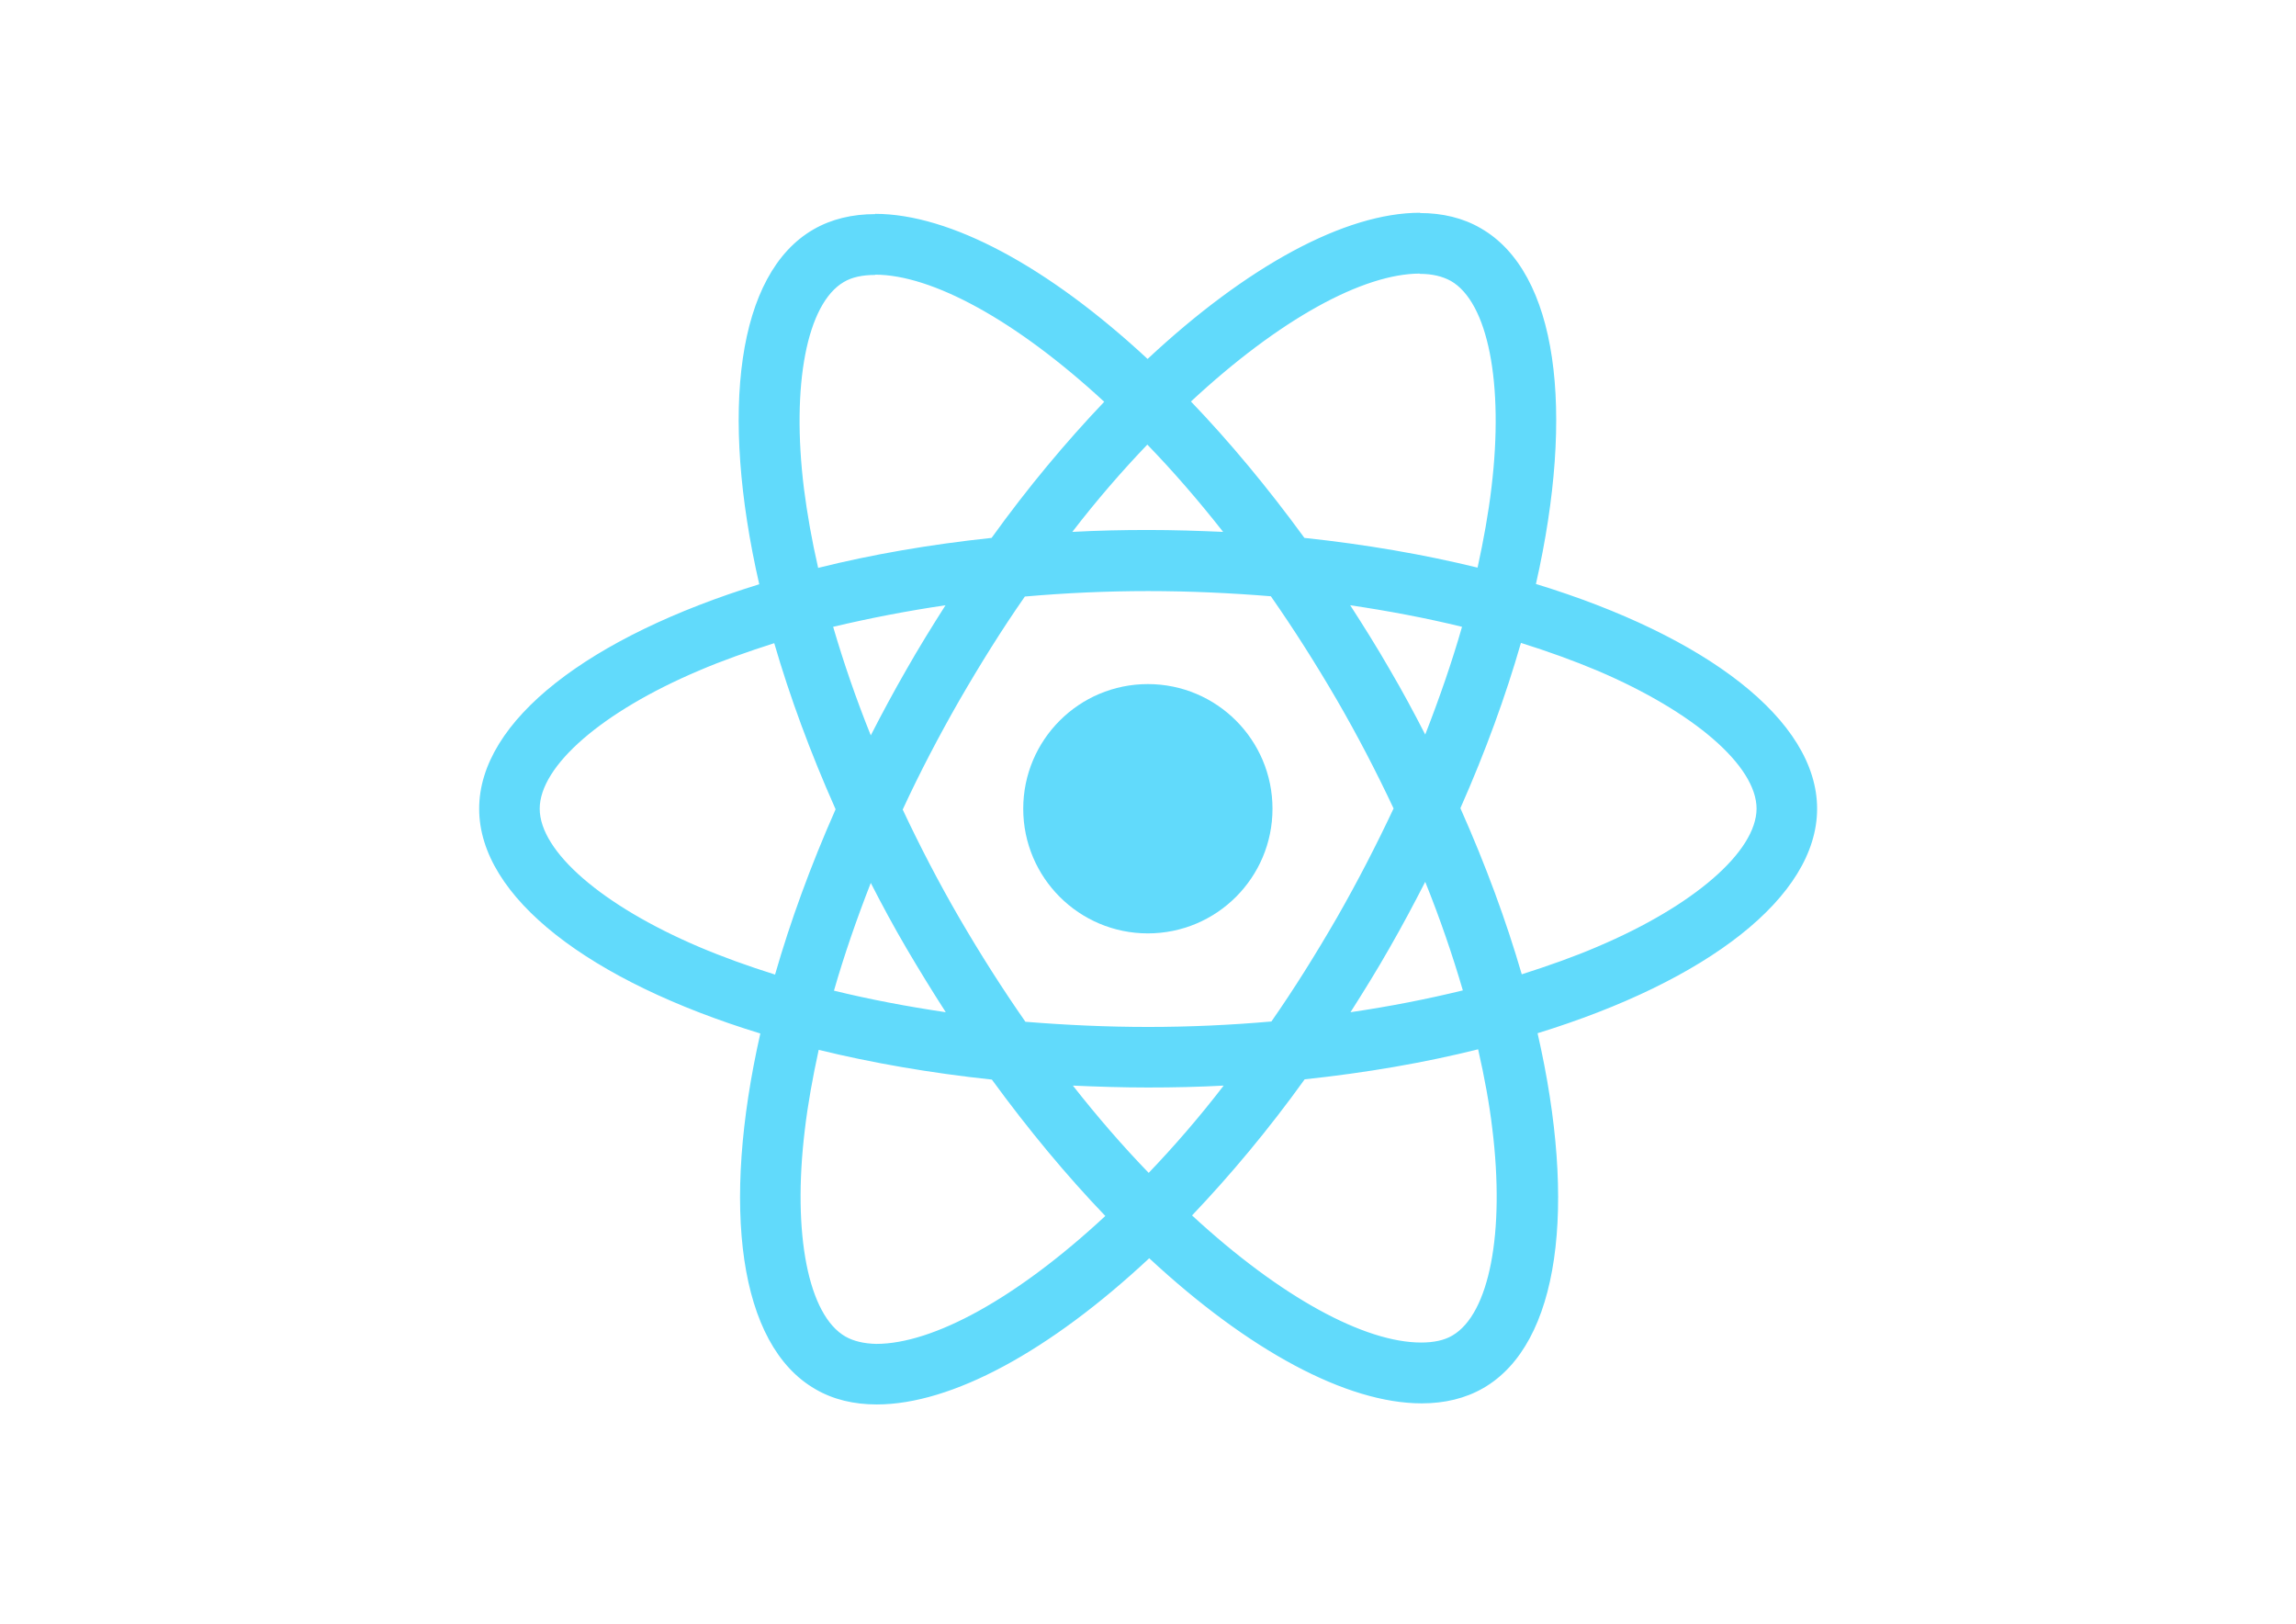
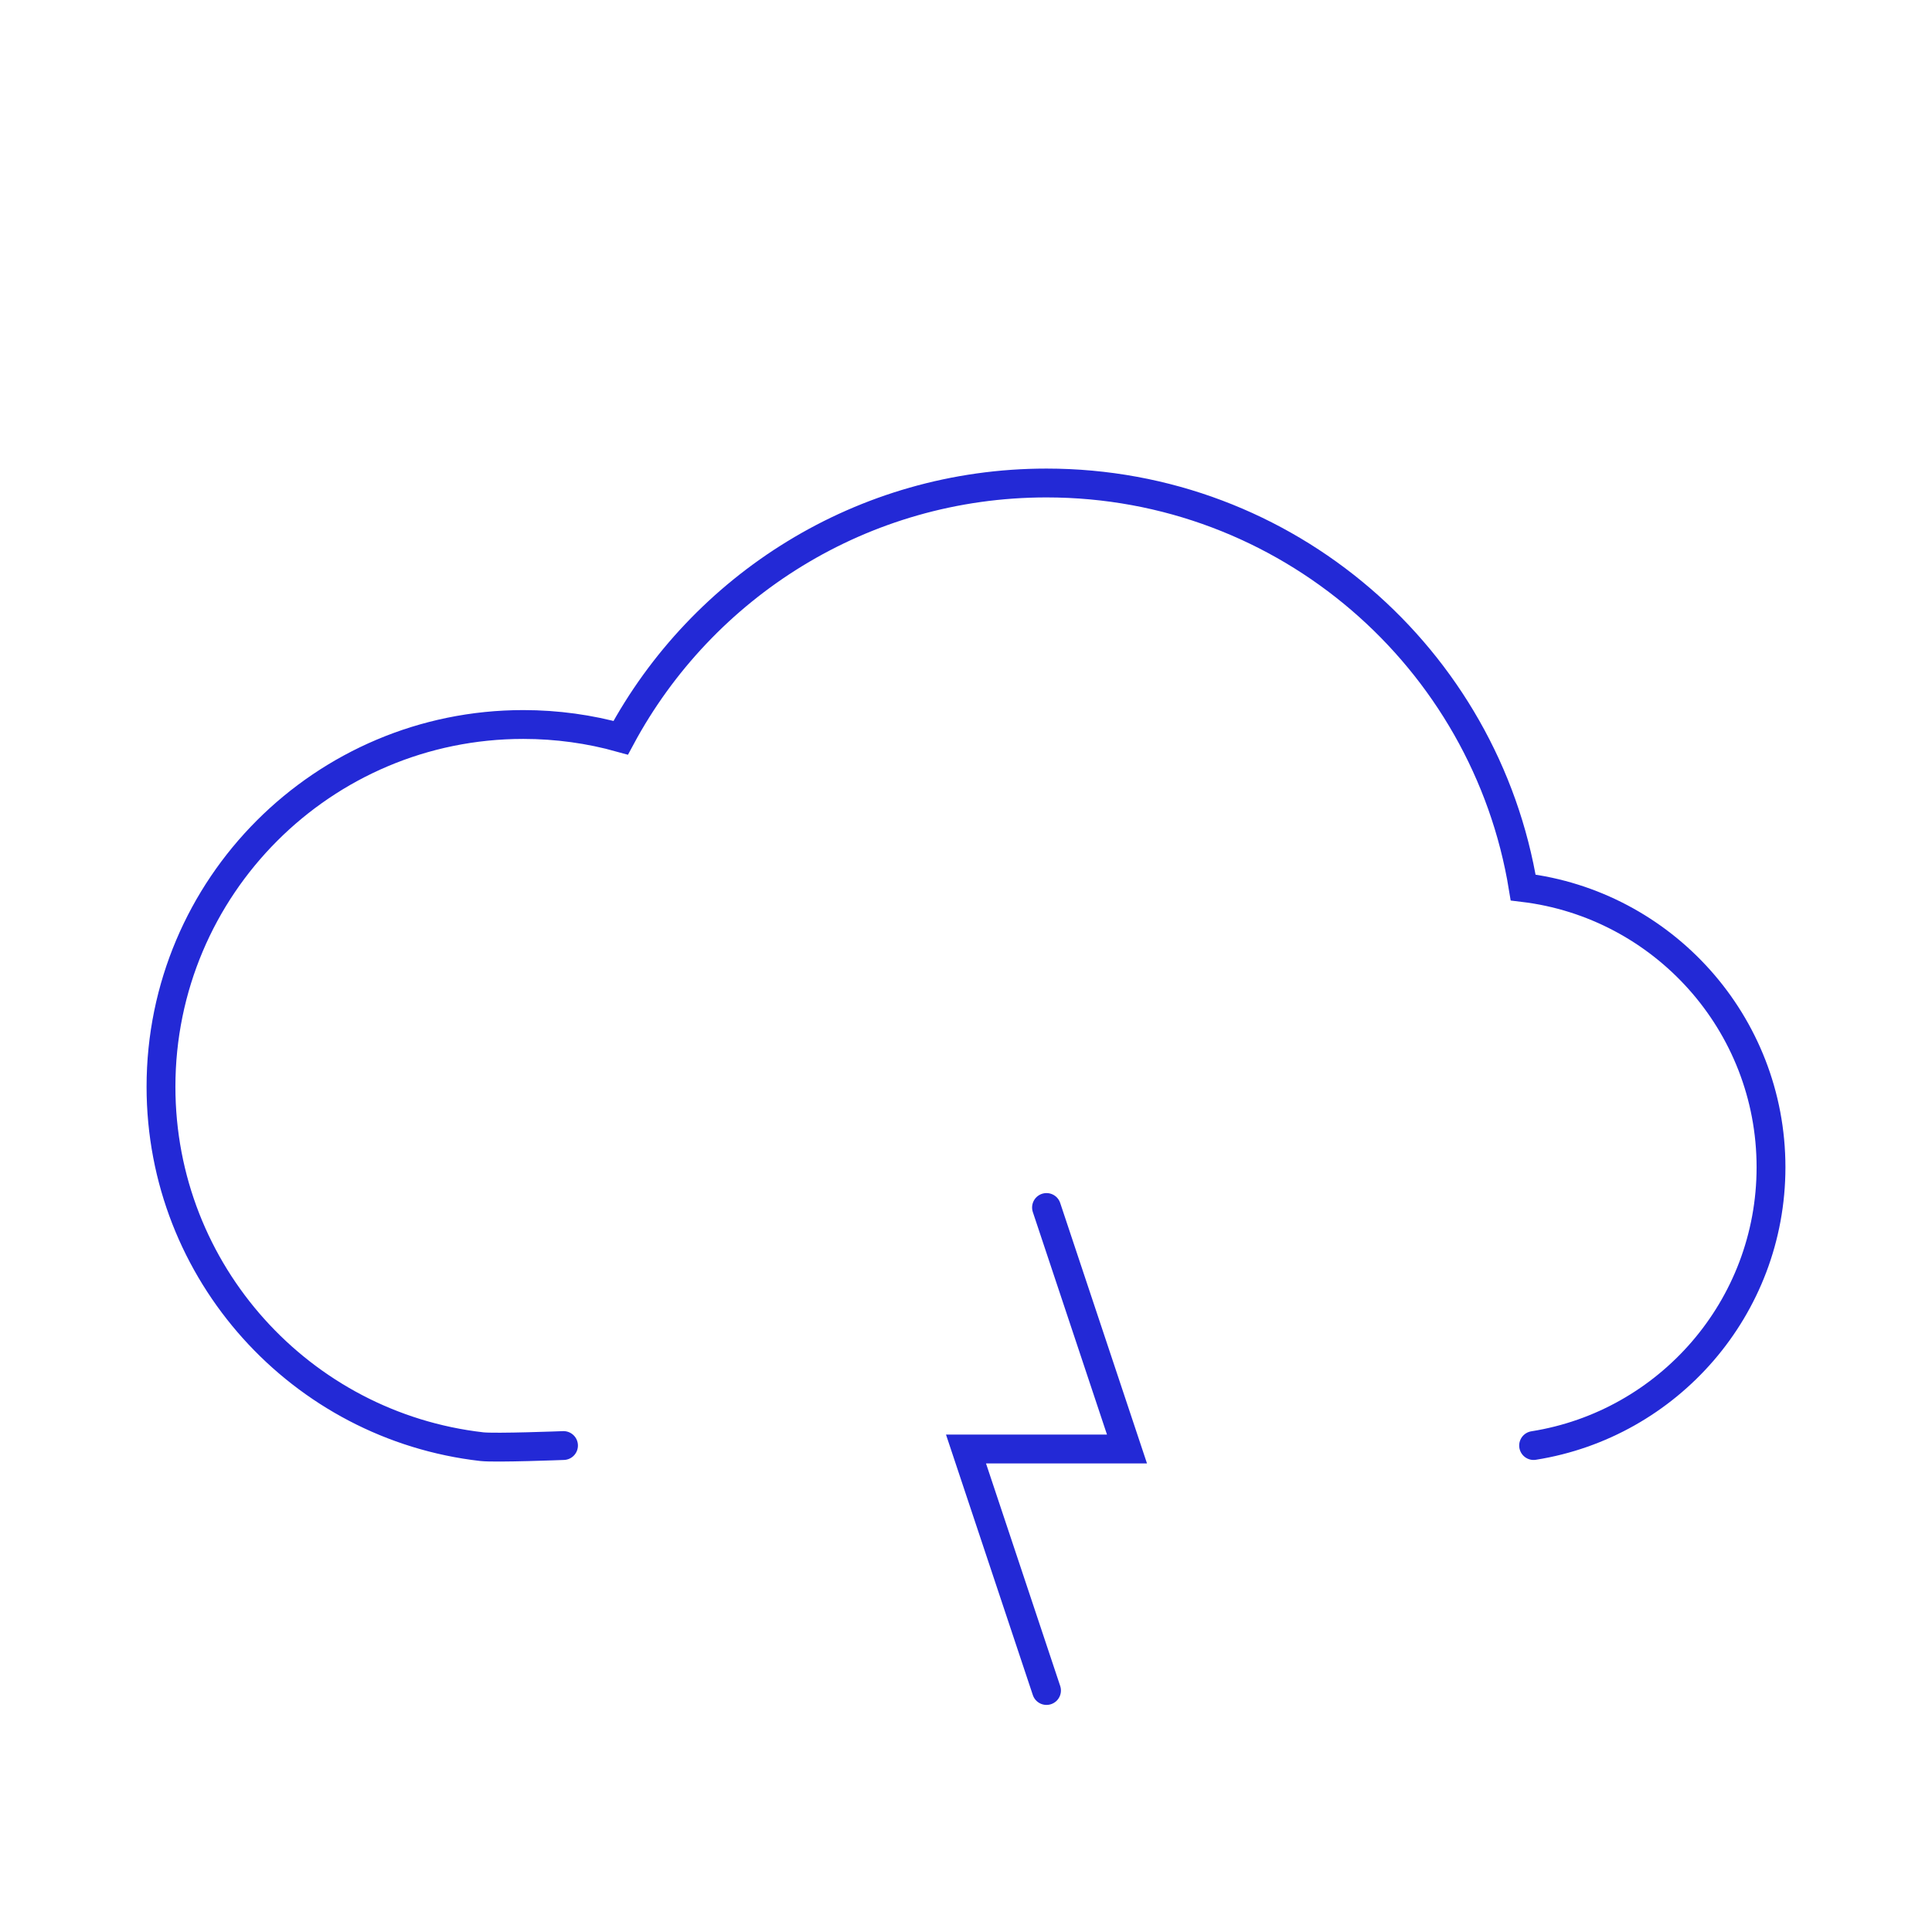
- <svg xmlns="http://www.w3.org/2000/svg" viewBox="0 0 841.9 595.3">
-   <g fill="#61DAFB">
-     <path d="M666.3 296.5c0-32.5-40.7-63.3-103.1-82.4 14.4-63.6 8-114.2-20.2-130.4-6.5-3.8-14.1-5.6-22.4-5.6v22.3c4.6 0 8.3.9 11.4 2.6 13.6 7.8 19.5 37.5 14.9 75.7-1.1 9.4-2.9 19.3-5.1 29.4-19.6-4.8-41-8.5-63.5-10.9-13.5-18.5-27.5-35.3-41.6-50 32.6-30.3 63.2-46.9 84-46.9V78c-27.5 0-63.5 19.6-99.9 53.6-36.4-33.8-72.4-53.2-99.9-53.2v22.3c20.7 0 51.4 16.5 84 46.6-14 14.7-28 31.4-41.3 49.9-22.6 2.4-44 6.1-63.6 11-2.3-10-4-19.7-5.2-29-4.7-38.2 1.1-67.9 14.6-75.8 3-1.8 6.9-2.6 11.5-2.6V78.5c-8.4 0-16 1.8-22.6 5.6-28.1 16.2-34.4 66.7-19.9 130.1-62.2 19.2-102.7 49.9-102.7 82.3 0 32.5 40.7 63.3 103.1 82.4-14.4 63.6-8 114.2 20.2 130.4 6.5 3.8 14.1 5.6 22.5 5.6 27.5 0 63.5-19.6 99.9-53.6 36.4 33.8 72.4 53.2 99.9 53.2 8.4 0 16-1.8 22.6-5.6 28.1-16.2 34.4-66.7 19.9-130.1 62-19.1 102.5-49.9 102.5-82.3zm-130.2-66.7c-3.7 12.9-8.3 26.2-13.5 39.5-4.1-8-8.4-16-13.1-24-4.6-8-9.5-15.8-14.4-23.4 14.2 2.1 27.9 4.7 41 7.9zm-45.8 106.5c-7.8 13.5-15.8 26.3-24.1 38.2-14.9 1.3-30 2-45.2 2-15.1 0-30.2-.7-45-1.9-8.3-11.9-16.4-24.6-24.2-38-7.6-13.1-14.5-26.4-20.8-39.8 6.2-13.4 13.2-26.8 20.7-39.9 7.8-13.5 15.8-26.3 24.1-38.2 14.9-1.3 30-2 45.2-2 15.1 0 30.2.7 45 1.9 8.3 11.9 16.4 24.6 24.2 38 7.6 13.1 14.5 26.4 20.8 39.8-6.3 13.4-13.2 26.8-20.7 39.9zm32.3-13c5.4 13.4 10 26.8 13.8 39.8-13.1 3.2-26.9 5.9-41.2 8 4.9-7.7 9.8-15.6 14.4-23.7 4.6-8 8.9-16.1 13-24.1zM421.2 430c-9.3-9.6-18.6-20.3-27.8-32 9 .4 18.2.7 27.5.7 9.4 0 18.7-.2 27.8-.7-9 11.7-18.3 22.4-27.5 32zm-74.4-58.9c-14.2-2.1-27.9-4.7-41-7.9 3.7-12.9 8.3-26.2 13.5-39.5 4.1 8 8.4 16 13.1 24 4.7 8 9.5 15.8 14.4 23.4zM420.7 163c9.3 9.6 18.6 20.3 27.8 32-9-.4-18.2-.7-27.5-.7-9.4 0-18.7.2-27.8.7 9-11.7 18.3-22.4 27.5-32zm-74 58.9c-4.9 7.7-9.8 15.6-14.4 23.7-4.6 8-8.9 16-13 24-5.4-13.4-10-26.8-13.8-39.8 13.1-3.1 26.9-5.8 41.2-7.9zm-90.5 125.2c-35.4-15.1-58.3-34.9-58.3-50.6 0-15.7 22.9-35.6 58.3-50.6 8.6-3.7 18-7 27.7-10.1 5.7 19.6 13.2 40 22.5 60.9-9.2 20.8-16.6 41.1-22.2 60.6-9.9-3.1-19.3-6.5-28-10.2zM310 490c-13.6-7.8-19.5-37.5-14.9-75.7 1.1-9.4 2.9-19.3 5.1-29.4 19.6 4.8 41 8.5 63.5 10.9 13.5 18.5 27.5 35.3 41.6 50-32.6 30.3-63.2 46.9-84 46.9-4.5-.1-8.3-1-11.3-2.7zm237.2-76.2c4.7 38.2-1.1 67.9-14.6 75.8-3 1.8-6.9 2.6-11.5 2.6-20.7 0-51.4-16.5-84-46.6 14-14.7 28-31.4 41.3-49.9 22.6-2.4 44-6.1 63.6-11 2.3 10.1 4.1 19.8 5.2 29.1zm38.5-66.7c-8.6 3.7-18 7-27.7 10.1-5.7-19.6-13.2-40-22.5-60.9 9.2-20.8 16.6-41.1 22.2-60.6 9.9 3.1 19.3 6.5 28.1 10.2 35.4 15.1 58.3 34.9 58.3 50.6-.1 15.7-23 35.6-58.4 50.6zM320.8 78.4z" />
-     <circle cx="420.9" cy="296.5" r="45.7" />
-     <path d="M520.5 78.1z" />
+ <svg xmlns="http://www.w3.org/2000/svg" width="67" height="67" viewBox="0 0 67 67" fill="none">
+   <g id="thunder">
+     <path id="Combined Shape" d="M53.184 50.13C57.85 49.392 61.417 45.352 61.417 40.479C61.417 35.481 57.663 31.359 52.822 30.778C51.522 22.822 44.616 16.75 36.292 16.75C29.904 16.75 24.351 20.326 21.526 25.585C20.451 25.285 19.317 25.125 18.146 25.125C11.208 25.125 5.583 30.749 5.583 37.688C5.583 44.14 10.448 49.456 16.71 50.169C17.181 50.222 19.542 50.13 19.542 50.13" stroke="#2329D6" stroke-linecap="round" />
+     <path id="Path 37" d="M36.292 41.875L39.083 50.25H33.5L36.292 58.625" stroke="#2329D6" stroke-linecap="round" />
  </g>
</svg>
